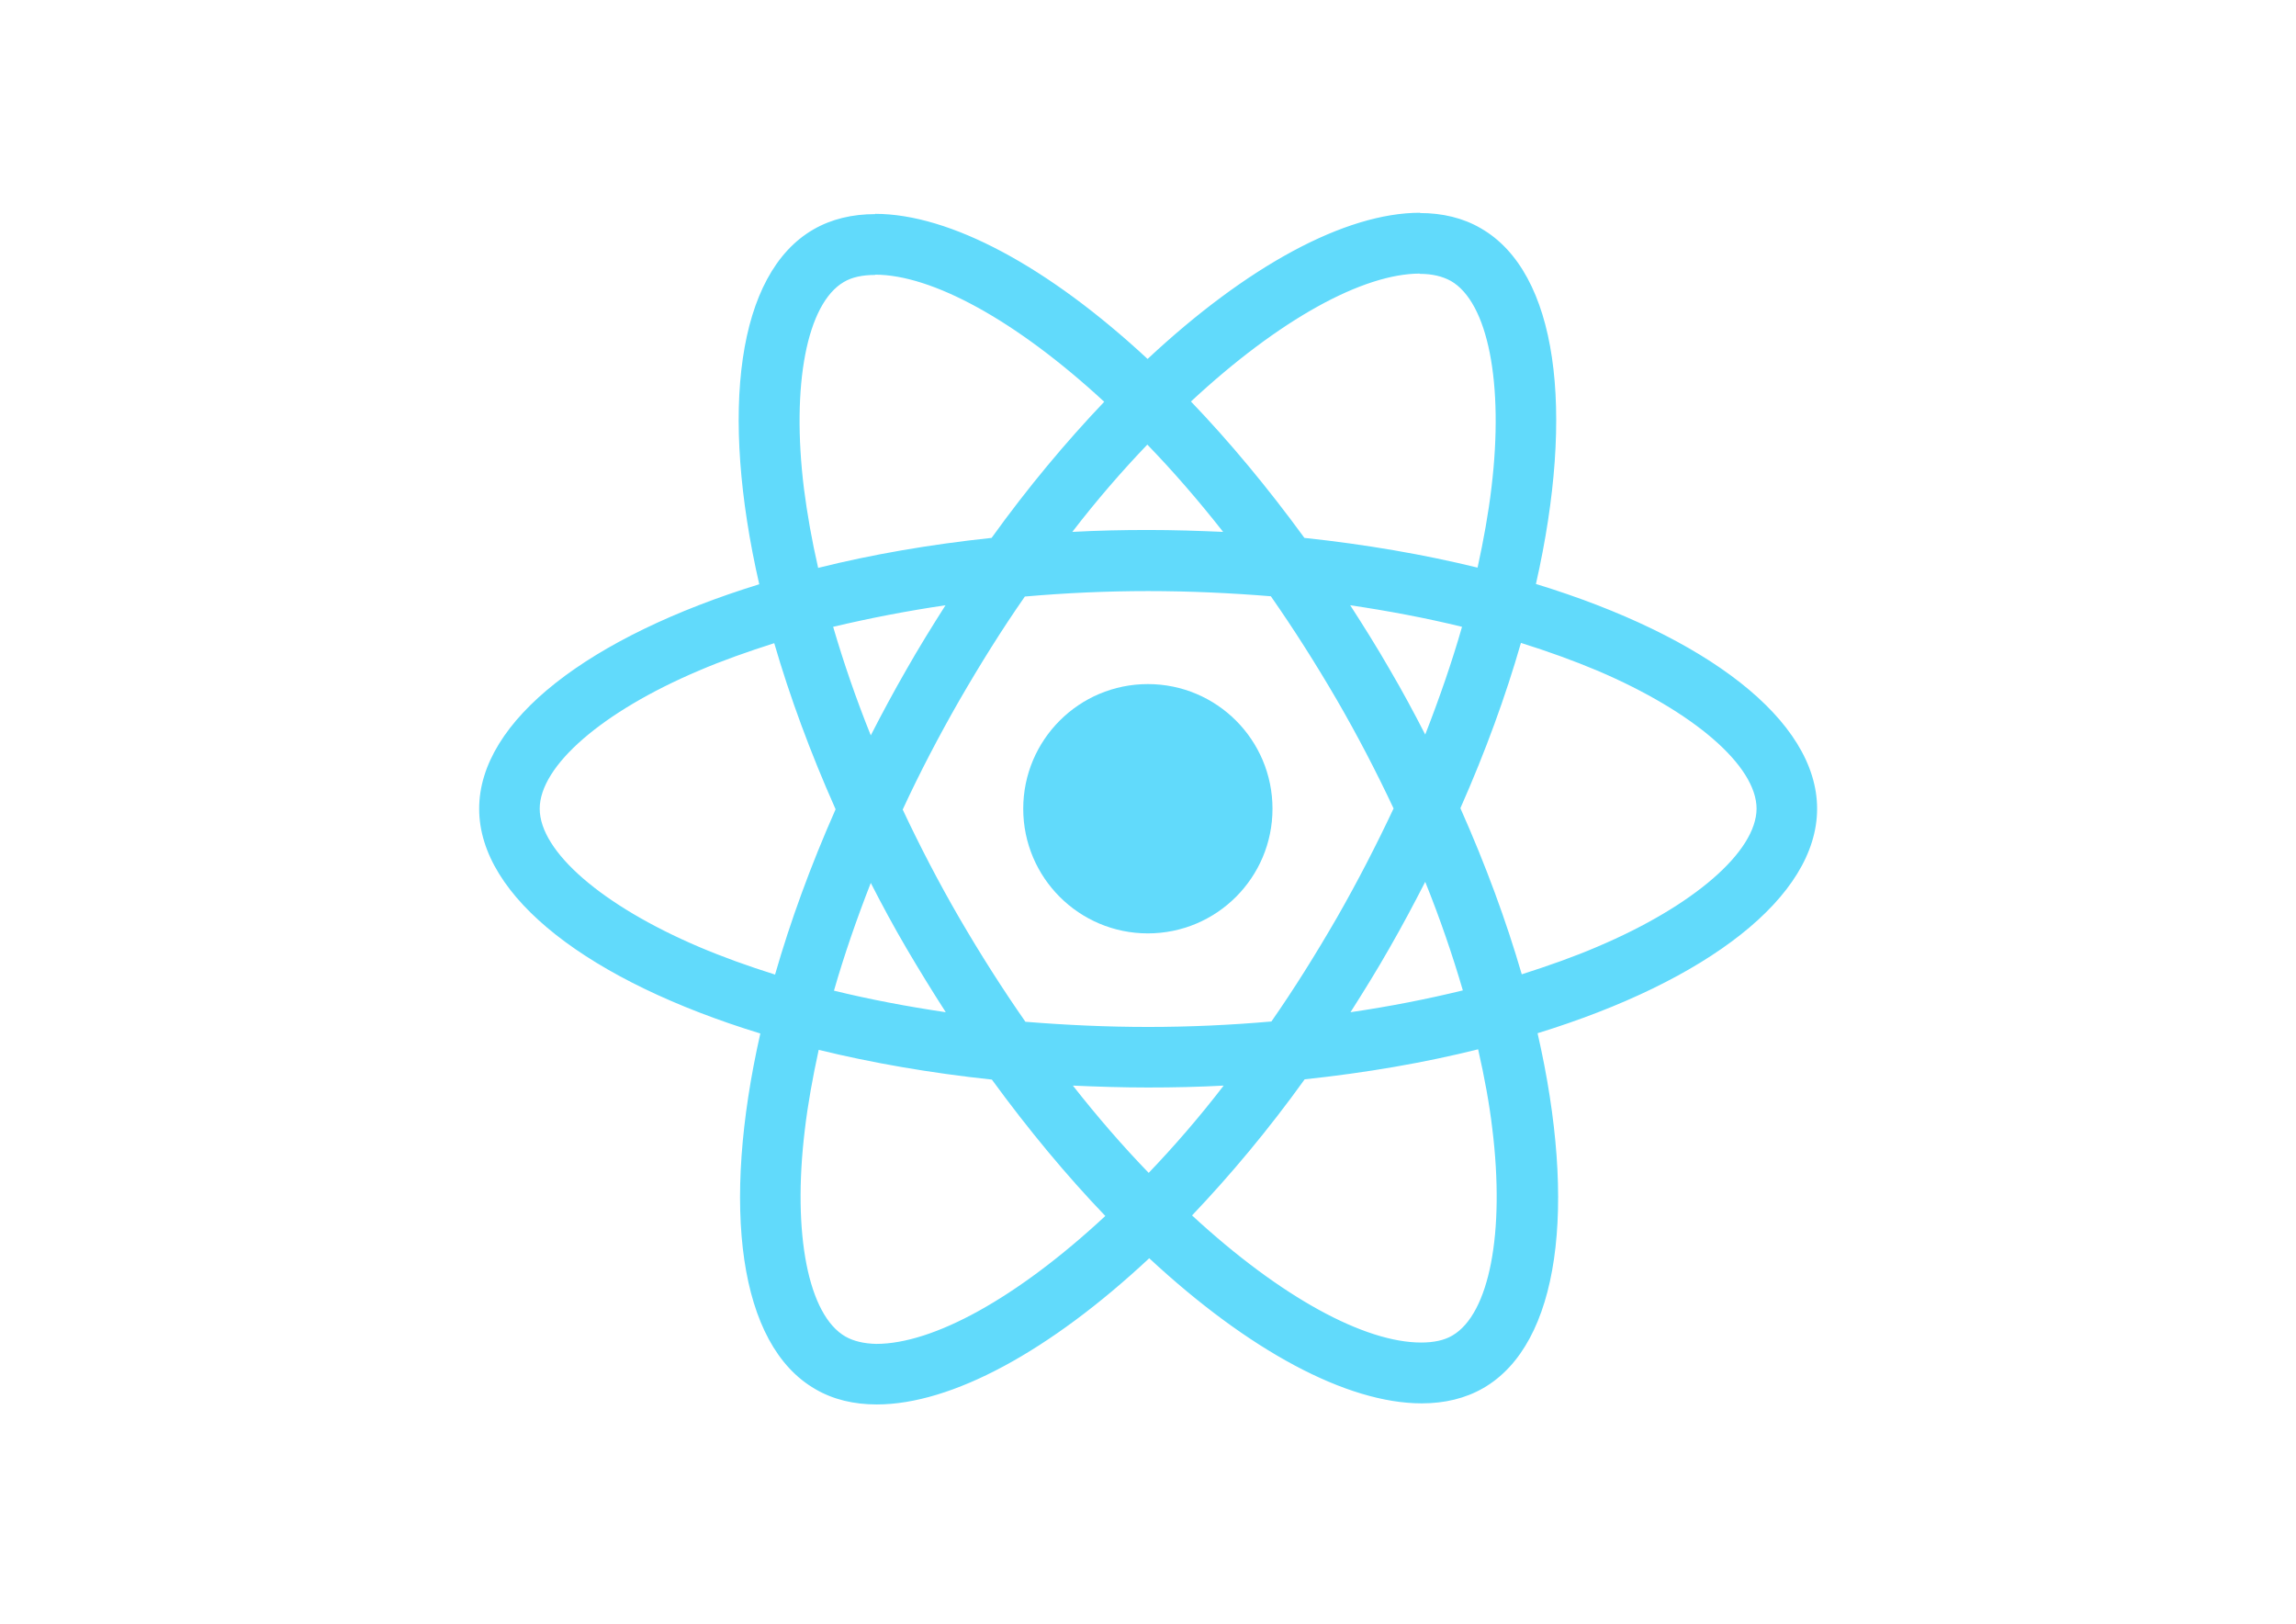
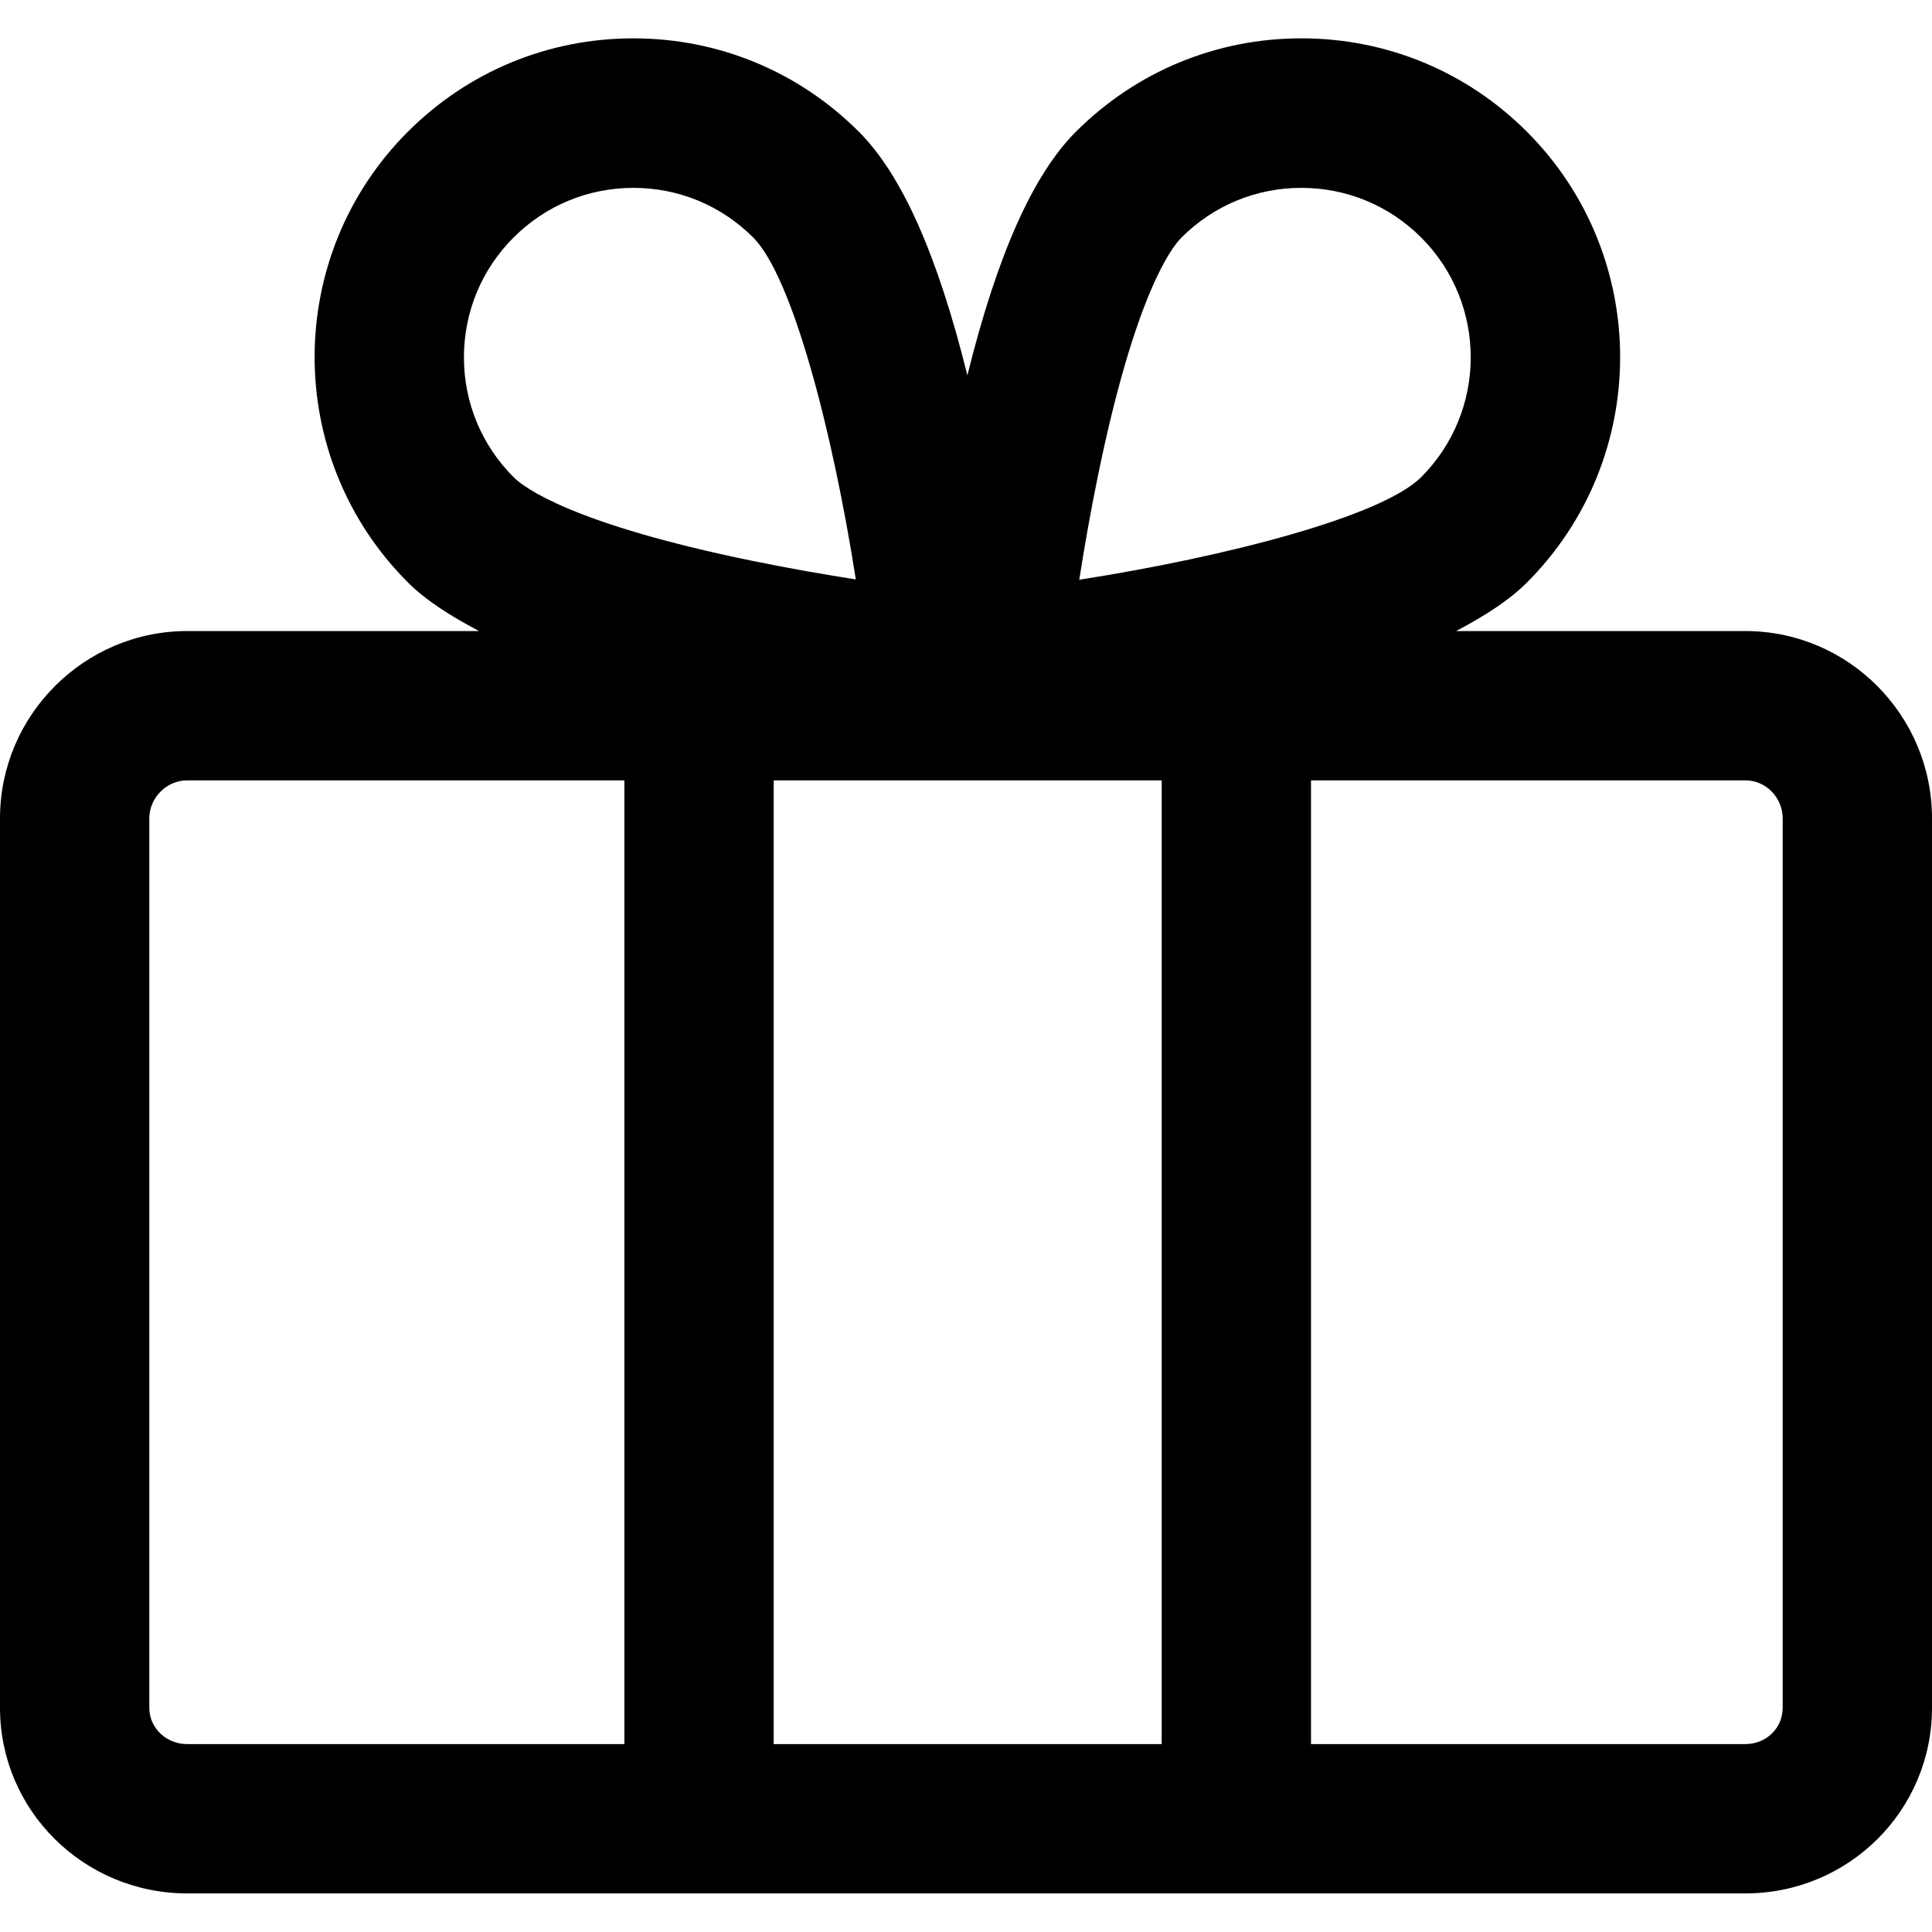
- <svg xmlns="http://www.w3.org/2000/svg" viewBox="0 0 841.9 595.3">
-   <g fill="#61DAFB">
-     <path d="M666.3 296.5c0-32.5-40.7-63.3-103.1-82.4 14.4-63.6 8-114.2-20.2-130.4-6.5-3.8-14.1-5.6-22.4-5.6v22.3c4.6 0 8.3.9 11.4 2.6 13.6 7.8 19.5 37.5 14.9 75.7-1.1 9.4-2.9 19.3-5.1 29.4-19.6-4.8-41-8.5-63.5-10.9-13.5-18.5-27.5-35.3-41.6-50 32.6-30.3 63.2-46.9 84-46.9V78c-27.5 0-63.5 19.6-99.9 53.6-36.4-33.8-72.4-53.2-99.9-53.2v22.3c20.7 0 51.4 16.5 84 46.6-14 14.7-28 31.4-41.3 49.9-22.6 2.4-44 6.1-63.6 11-2.3-10-4-19.7-5.2-29-4.7-38.2 1.1-67.9 14.6-75.8 3-1.8 6.9-2.6 11.5-2.6V78.5c-8.4 0-16 1.8-22.6 5.6-28.1 16.2-34.4 66.7-19.9 130.1-62.2 19.2-102.7 49.9-102.7 82.3 0 32.5 40.7 63.3 103.1 82.4-14.4 63.6-8 114.2 20.2 130.4 6.5 3.8 14.1 5.6 22.5 5.6 27.5 0 63.5-19.6 99.9-53.6 36.4 33.8 72.4 53.2 99.9 53.2 8.4 0 16-1.8 22.6-5.6 28.1-16.2 34.4-66.7 19.9-130.1 62-19.1 102.5-49.9 102.5-82.3zm-130.2-66.7c-3.7 12.9-8.3 26.2-13.5 39.5-4.1-8-8.4-16-13.1-24-4.6-8-9.5-15.8-14.4-23.4 14.2 2.1 27.9 4.7 41 7.9zm-45.8 106.5c-7.8 13.5-15.8 26.3-24.1 38.2-14.9 1.3-30 2-45.2 2-15.1 0-30.2-.7-45-1.9-8.3-11.9-16.4-24.6-24.2-38-7.6-13.1-14.5-26.4-20.8-39.8 6.2-13.4 13.2-26.8 20.7-39.9 7.8-13.5 15.8-26.3 24.1-38.2 14.9-1.3 30-2 45.2-2 15.1 0 30.2.7 45 1.9 8.3 11.9 16.4 24.6 24.2 38 7.6 13.1 14.5 26.4 20.8 39.8-6.3 13.4-13.2 26.8-20.7 39.9zm32.3-13c5.4 13.4 10 26.8 13.8 39.8-13.1 3.2-26.9 5.9-41.2 8 4.9-7.7 9.8-15.6 14.4-23.7 4.6-8 8.9-16.1 13-24.1zM421.2 430c-9.3-9.6-18.6-20.3-27.8-32 9 .4 18.2.7 27.5.7 9.4 0 18.7-.2 27.8-.7-9 11.7-18.3 22.4-27.5 32zm-74.4-58.9c-14.2-2.1-27.9-4.7-41-7.9 3.7-12.9 8.3-26.2 13.5-39.5 4.1 8 8.4 16 13.1 24 4.7 8 9.5 15.8 14.4 23.4zM420.7 163c9.3 9.6 18.6 20.3 27.8 32-9-.4-18.2-.7-27.5-.7-9.4 0-18.7.2-27.8.7 9-11.7 18.3-22.4 27.5-32zm-74 58.9c-4.9 7.7-9.8 15.6-14.4 23.7-4.6 8-8.9 16-13 24-5.4-13.4-10-26.8-13.8-39.8 13.1-3.1 26.9-5.8 41.2-7.9zm-90.5 125.2c-35.4-15.1-58.3-34.9-58.3-50.6 0-15.7 22.9-35.6 58.3-50.6 8.6-3.7 18-7 27.7-10.1 5.7 19.6 13.2 40 22.5 60.9-9.2 20.8-16.6 41.1-22.2 60.6-9.9-3.1-19.3-6.5-28-10.2zM310 490c-13.6-7.8-19.5-37.5-14.9-75.7 1.1-9.4 2.9-19.3 5.1-29.4 19.6 4.8 41 8.5 63.5 10.9 13.5 18.5 27.5 35.3 41.6 50-32.6 30.3-63.2 46.9-84 46.9-4.5-.1-8.3-1-11.3-2.7zm237.2-76.2c4.7 38.2-1.1 67.9-14.6 75.8-3 1.8-6.9 2.6-11.5 2.6-20.7 0-51.4-16.5-84-46.6 14-14.7 28-31.4 41.3-49.9 22.6-2.4 44-6.1 63.6-11 2.3 10.1 4.1 19.8 5.2 29.1zm38.5-66.7c-8.6 3.7-18 7-27.7 10.1-5.7-19.6-13.2-40-22.5-60.9 9.2-20.8 16.6-41.1 22.2-60.6 9.9 3.1 19.3 6.5 28.1 10.2 35.4 15.1 58.3 34.9 58.3 50.6-.1 15.7-23 35.6-58.4 50.6zM320.8 78.4z" />
-     <circle cx="420.9" cy="296.5" r="45.7" />
-     <path d="M520.5 78.1z" />
+ <svg xmlns="http://www.w3.org/2000/svg" height="20px" style="enable-background:new 0 0 1708 1639.76;" version="1.1" viewBox="0 0 1708 1639.76" width="20px" xml:space="preserve">
+   <g id="gift">
+     <path d="M1543.029,523.76h-255.695c26.372-14,47.144-27.469,62.511-42.832c109.927-109.937,109.927-288.698-0.001-398.628   c-53.254-53.254-124.057-82.528-199.365-82.528c-75.31,0-146.112,29.357-199.366,82.61   c-37.891,37.891-69.442,108.625-95.895,215.302c-26.452-106.688-58.004-177.413-95.896-215.31   C706.067,29.124,635.264-0.22,559.953-0.22c-75.31,0-146.113,29.286-199.365,82.539   c-109.932,109.926-109.933,288.501-0.002,398.435c15.45,15.449,36.358,29.006,62.936,43.006H165.455   C74.375,523.76,0,598.289,0,689.368v786.241c0,91.08,74.375,164.15,165.455,164.15h1377.574c91.079,0,164.971-73.07,164.971-164.15   V689.368C1708,598.289,1634.108,523.76,1543.029,523.76z M1027,655.76v852H684v-852H1027z M970.52,387.079   c32.814-160.122,64.961-202.161,74.031-211.233c28.294-28.293,65.914-43.878,105.928-43.878c40.013,0,77.633,15.585,105.927,43.878   c58.407,58.409,58.407,153.447,0.002,211.855c-34.381,34.381-169.938,69.997-302.283,90.709   C958.365,451.33,963.813,419.792,970.52,387.079z M454.025,175.84c28.295-28.293,65.915-43.875,105.928-43.875   c40.015,0,77.637,15.583,105.928,43.875c34.379,34.384,69.997,169.941,90.71,302.286c-27.083-4.242-58.621-9.691-91.334-16.396   c-160.122-32.815-202.163-64.964-211.233-74.032c-28.294-28.293-43.876-65.913-43.876-105.93   C410.147,241.755,425.731,204.136,454.025,175.84z M132,1475.609V689.368c0-18.218,15.239-33.608,33.455-33.608H552v852H165.455   C147.239,1507.76,132,1493.828,132,1475.609z M1576,1475.609c0,18.219-14.755,32.15-32.971,32.15H1159v-852h384.029   c18.216,0,32.971,15.391,32.971,33.608V1475.609z" />
  </g>
+   <g id="Layer_1" />
</svg>
